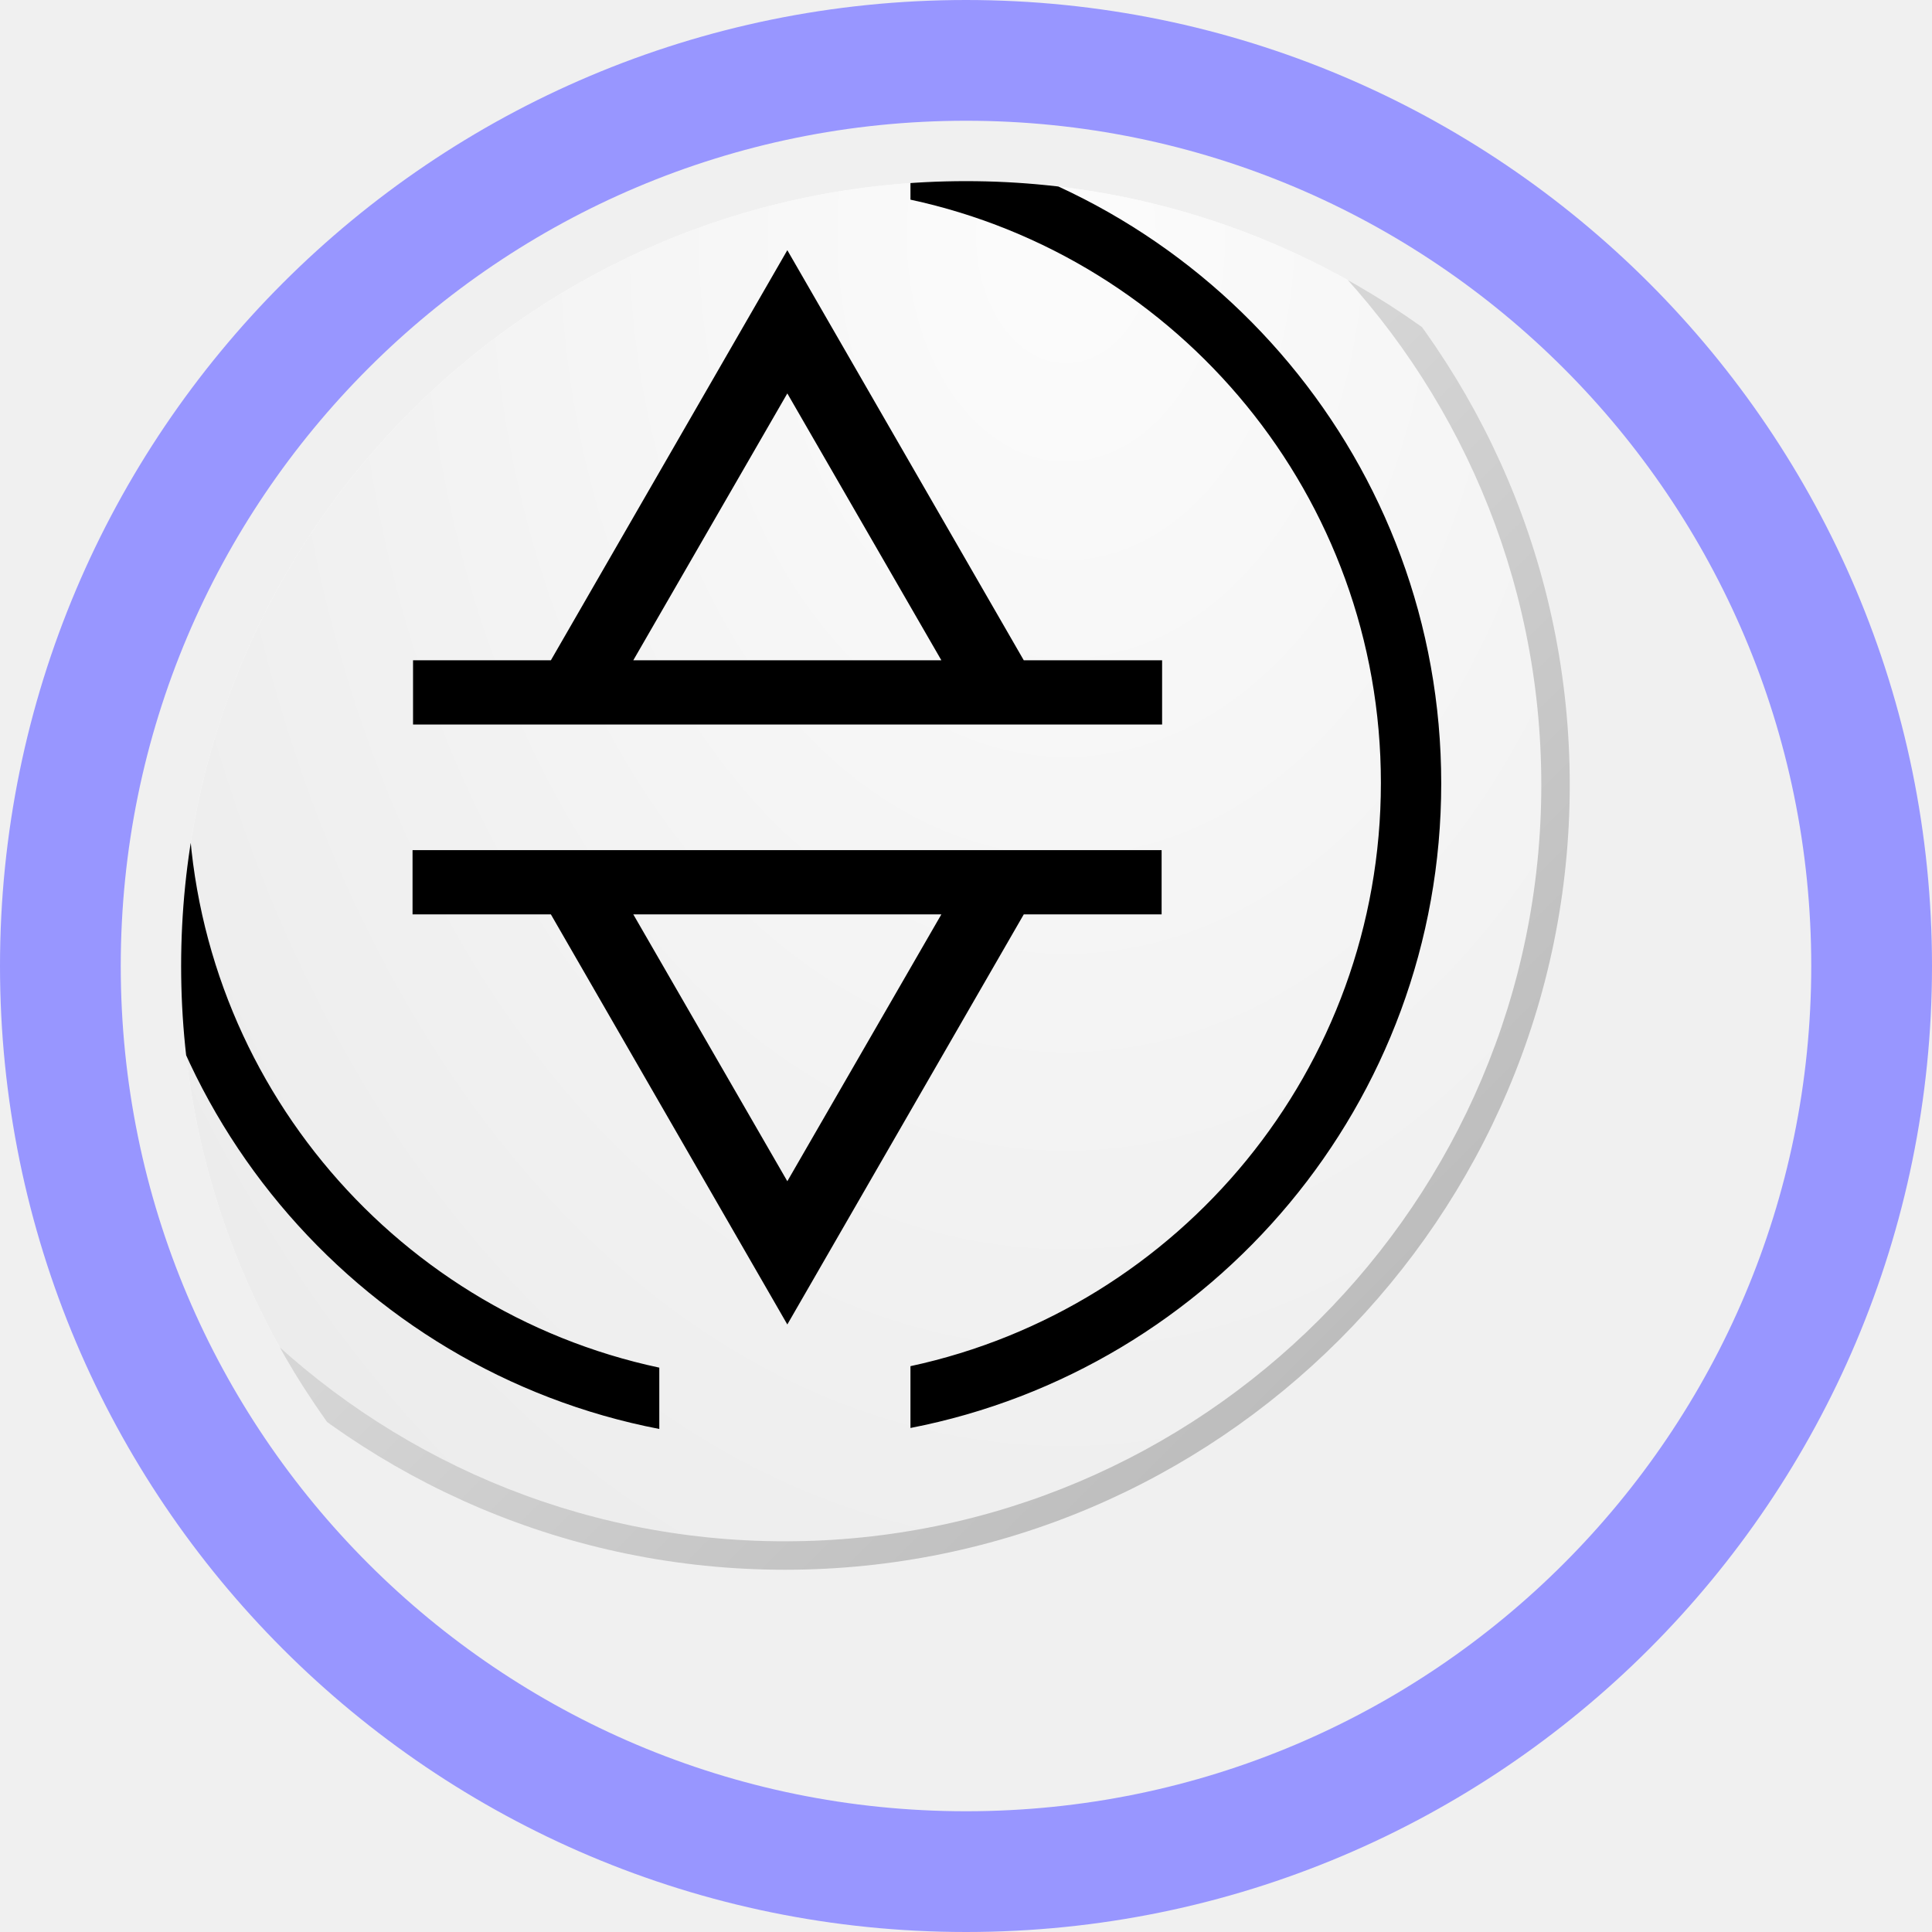
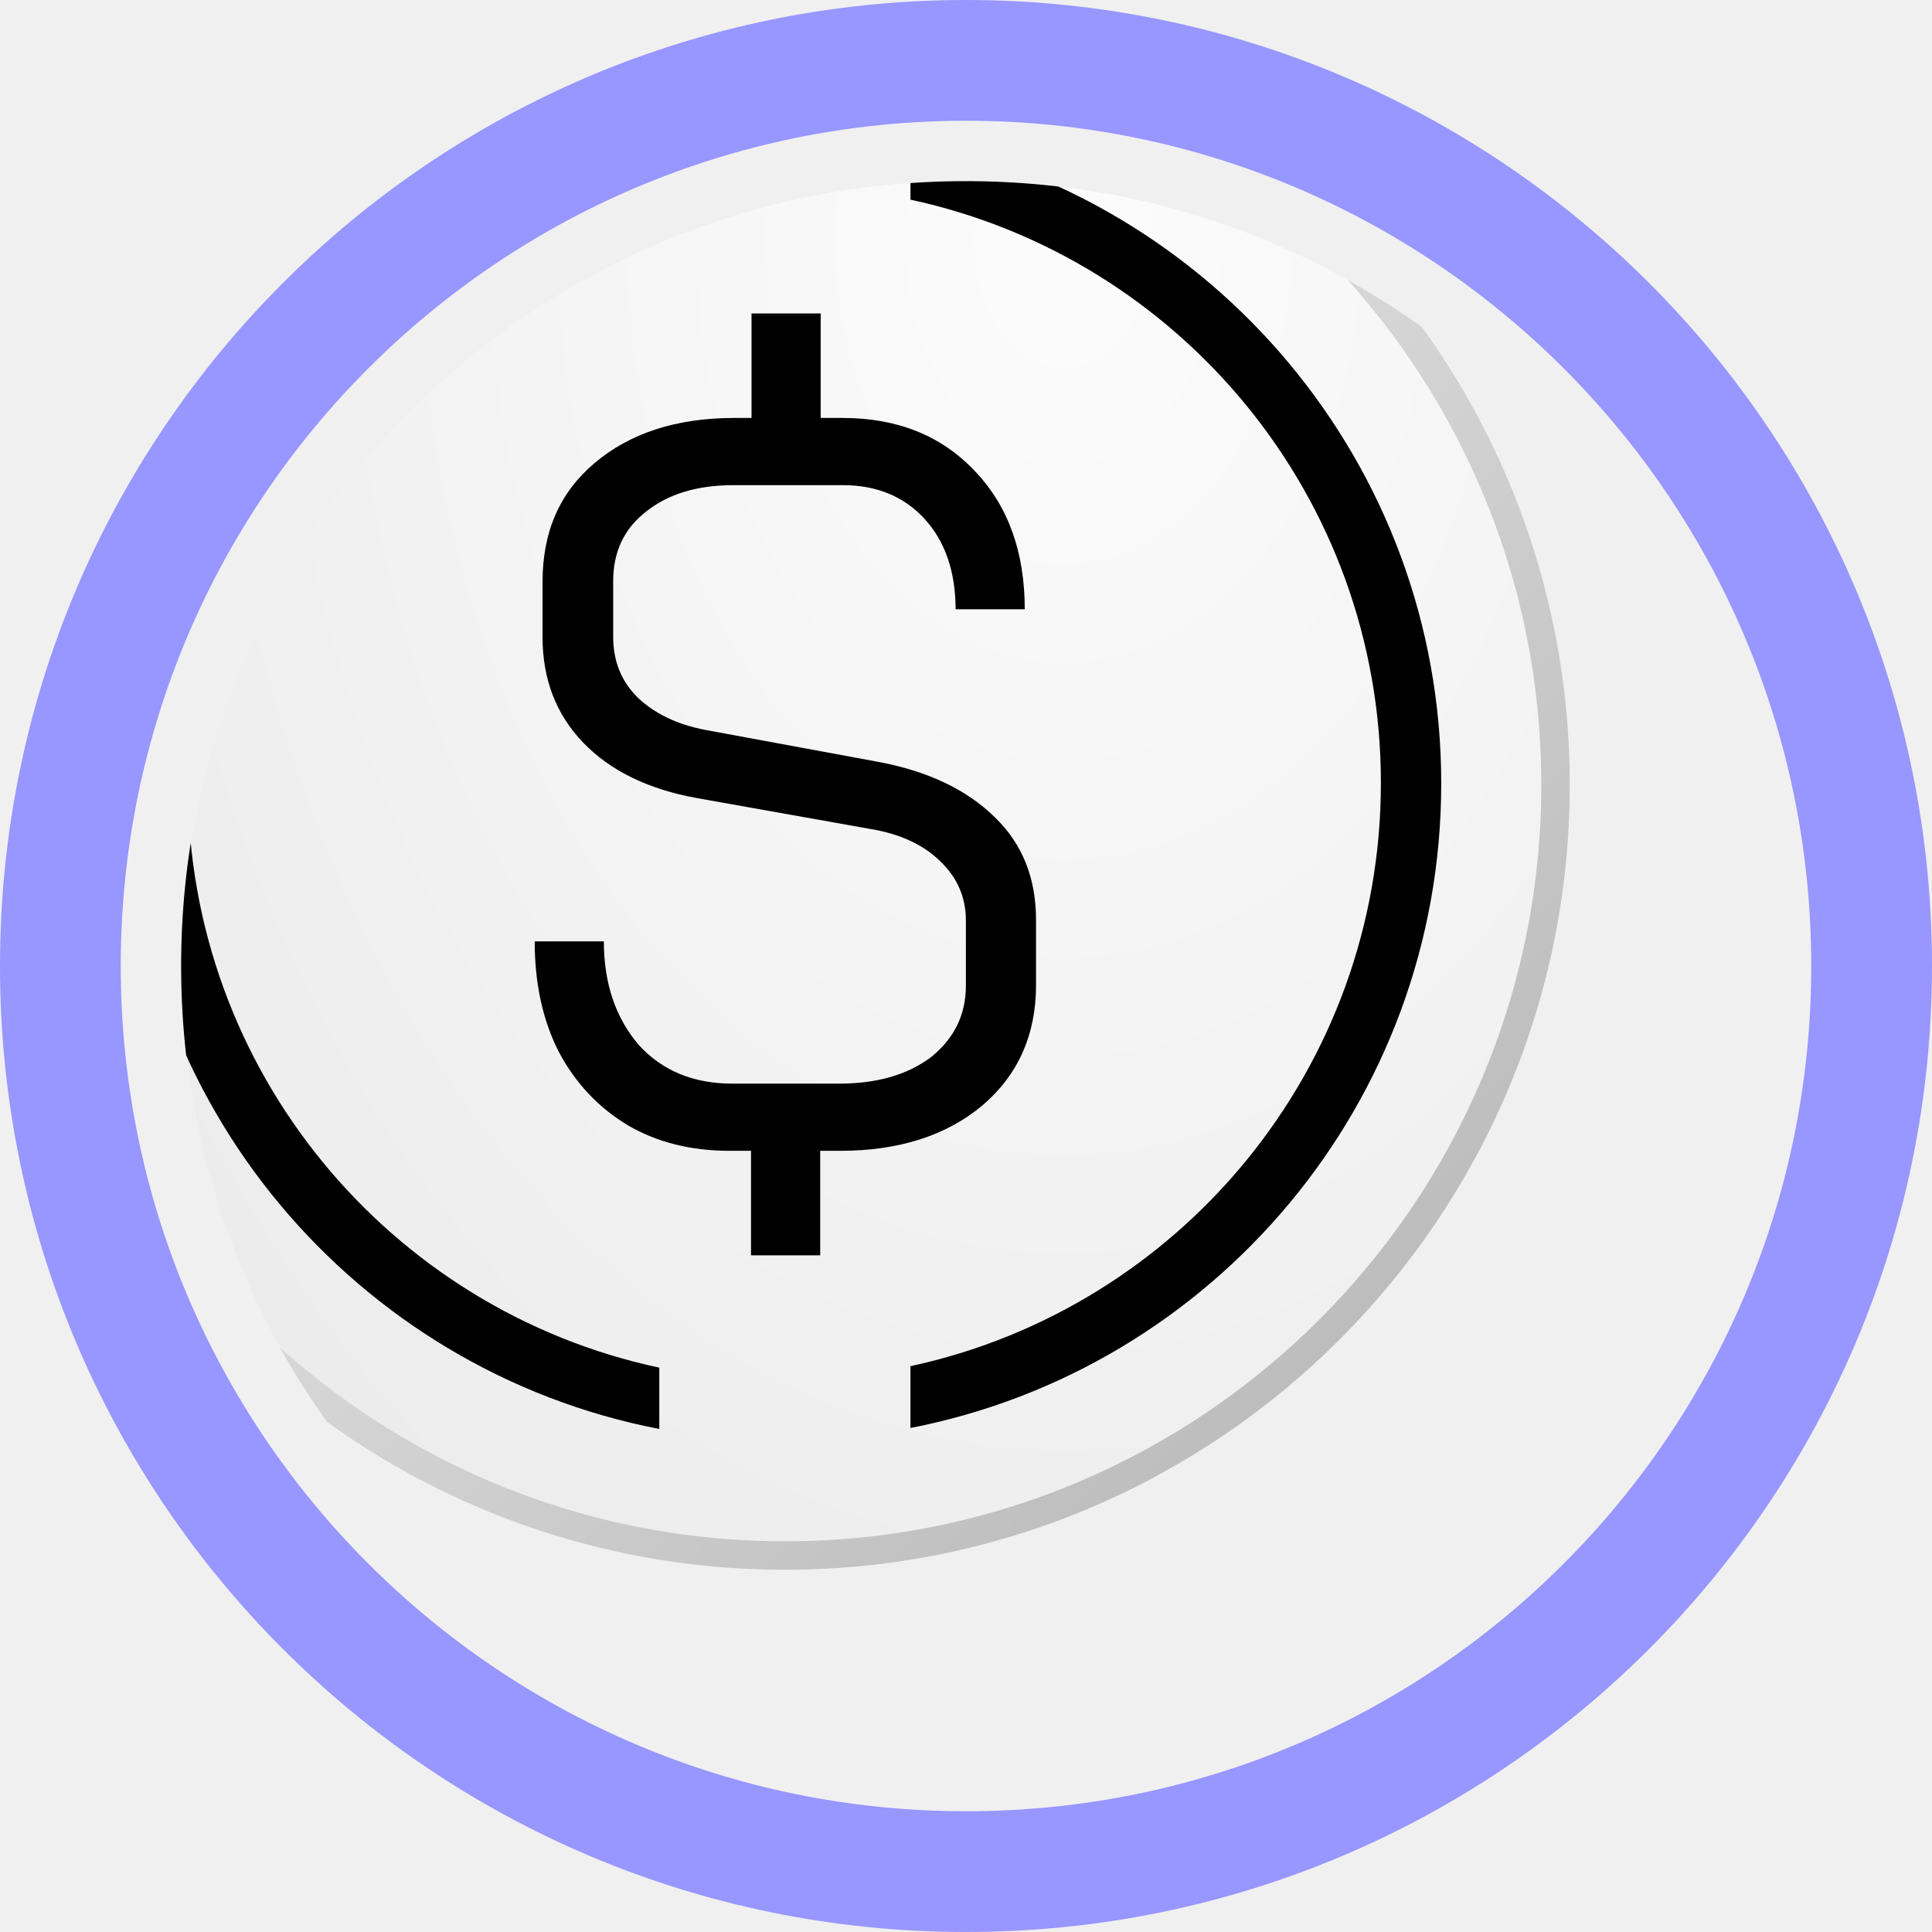
<svg xmlns="http://www.w3.org/2000/svg" width="32" height="32" fill="none" viewBox="0 0 32 32">
  <path stroke="#9896FF" stroke-width="2" d="M16 31c8.284 0 15-6.716 15-15S24.284 1 16 1 1 7.716 1 16s6.716 15 15 15Z" />
  <g clip-path="url(#asusde__circleClip)">
    <g style="transform:scale(.8125);transform-origin:50% 50%">
-       <g clip-path="url(#asusde__ethenastakedusde__clip0_2491_158)">
-         <path fill="#fff" d="M16 .57C24.52.57 31.43 7.48 31.43 16S24.52 31.43 16 31.43.57 24.52.57 16 7.48.57 16 .57" />
-         <path fill="url(#asusde__ethenastakedusde__paint0_radial_2491_158)" fill-opacity=".7" d="M16 .29C7.32.29.29 7.32.29 16S7.32 31.71 16 31.71 31.71 24.68 31.71 16 24.68.29 16 .29" />
-         <path fill="url(#asusde__ethenastakedusde__paint1_linear_2491_158)" d="M16 32C7.18 32 0 24.82 0 16S7.18 0 16 0s16 7.18 16 16-7.18 16-16 16M16 .58C7.5.58.58 7.5.58 16S7.5 31.42 16 31.42 31.42 24.5 31.42 16 24.51.58 16 .58" />
-         <path fill="#000" fill-rule="evenodd" d="M13.44 2.83C7.26 4.02 2.6 9.46 2.6 15.98s4.67 11.96 10.84 13.15v-1.25c-5.49-1.17-9.61-6.05-9.61-11.89s4.12-10.73 9.61-11.9zm5.12 1.26V2.83c6.16 1.2 10.82 6.63 10.82 13.14s-4.65 11.94-10.82 13.14v-1.26c5.48-1.18 9.59-6.05 9.59-11.89S24.04 5.25 18.56 4.07z" clip-rule="evenodd" />
-         <path fill="#000" d="M20.87 13.46 16.05 5.1l-4.82 8.36H8.42v1.31h15.27v-1.31zm-4.82-5.44 3.14 5.44h-6.28zm-4.82 10.62L16.05 27l4.82-8.36h2.81v-1.31H8.41v1.31zm4.82 5.44-3.14-5.44h6.28z" />
-       </g>
+       <path fill="#fff" d="M16 .57C24.52.57 31.43 7.48 31.43 16S24.52 31.43 16 31.43.57 24.52.57 16 7.48.57 16 .57" />
+       <path fill="url(#asusde__ethenastakedusde__paint0_radial_2491_152)" fill-opacity=".7" d="M16 .29C7.32.29.29 7.32.29 16S7.32 31.71 16 31.71 31.71 24.68 31.71 16 24.68.29 16 .29" />
+       <path fill="url(#asusde__ethenastakedusde__paint1_linear_2491_152)" d="M16 32C7.18 32 0 24.82 0 16S7.18 0 16 0s16 7.18 16 16-7.18 16-16 16M16 .58C7.5.58.58 7.5.58 16S7.5 31.42 16 31.42 31.42 24.5 31.42 16 24.51.58 16 .58" />
+       <path fill="#000" fill-rule="evenodd" d="M13.44 2.83C7.26 4.02 2.6 9.46 2.6 15.98s4.67 11.96 10.84 13.15v-1.25c-5.49-1.17-9.61-6.05-9.61-11.89s4.12-10.73 9.61-11.9zm5.12 1.26V2.83c6.16 1.2 10.82 6.63 10.82 13.14s-4.65 11.94-10.82 13.14v-1.26c5.48-1.18 9.59-6.05 9.59-11.89S24.04 5.25 18.56 4.07z" clip-rule="evenodd" />
+       <path fill="#000" d="M17.9 15.53c1.02.19 1.81.57 2.38 1.13.56.54.84 1.24.84 2.09v1.33c0 1.02-.37 1.84-1.1 2.46-.73.61-1.7.92-2.89.92h-.41v2.13h-1.41v-2.13h-.43c-.79 0-1.48-.17-2.08-.52q-.9-.54-1.41-1.5c-.33-.65-.49-1.4-.49-2.25h1.41c0 .86.24 1.56.71 2.11.48.53 1.12.79 1.91.79h2.18c.77 0 1.39-.18 1.87-.54.47-.38.71-.86.71-1.46v-1.33c0-.47-.18-.88-.53-1.21-.34-.33-.81-.55-1.41-.65l-3.54-.63c-1-.18-1.77-.56-2.32-1.13s-.83-1.29-.83-2.15v-1.13c0-1.02.35-1.82 1.06-2.42.72-.61 1.67-.92 2.85-.92h.35V6.39h1.41v2.13h.45c1.11 0 2.01.36 2.69 1.08q1.02 1.065 1.02 2.82h-1.41c0-.76-.21-1.38-.63-1.84s-.98-.69-1.67-.69h-2.22c-.75 0-1.34.18-1.79.54-.45.35-.67.82-.67 1.42v1.13c0 .49.16.9.49 1.23.34.33.81.56 1.39.67z" />
      <defs>
-         <radialGradient id="asusde__ethenastakedusde__paint0_radial_2491_158" cx="0" cy="0" r="1" gradientTransform="matrix(0 33.4971 -23.5777 0 21.75 4.73)" gradientUnits="userSpaceOnUse">
+         <radialGradient id="asusde__ethenastakedusde__paint0_radial_2491_152" cx="0" cy="0" r="1" gradientTransform="matrix(0 33.4971 -23.5777 0 21.702 4.822)" gradientUnits="userSpaceOnUse">
          <stop offset=".03" stop-color="#F9F9F9" />
          <stop offset="1" stop-color="#E2E2E2" />
        </radialGradient>
-         <linearGradient id="asusde__ethenastakedusde__paint1_linear_2491_158" x1="4.69" x2="27.31" y1="4.69" y2="27.31" gradientUnits="userSpaceOnUse">
+         <linearGradient id="asusde__ethenastakedusde__paint1_linear_2491_152" x1="4.69" x2="27.31" y1="4.69" y2="27.31" gradientUnits="userSpaceOnUse">
          <stop stop-color="#F3F3F3" />
          <stop offset="1" stop-color="#BDBDBD" />
        </linearGradient>
-         <clipPath id="asusde__ethenastakedusde__clip0_2491_158">
-           <path fill="#fff" d="M0 0h32v32H0z" />
-         </clipPath>
      </defs>
    </g>
  </g>
  <defs>
    <clipPath id="asusde__circleClip">
      <circle cx="16" cy="16" r="13" />
    </clipPath>
  </defs>
</svg>
